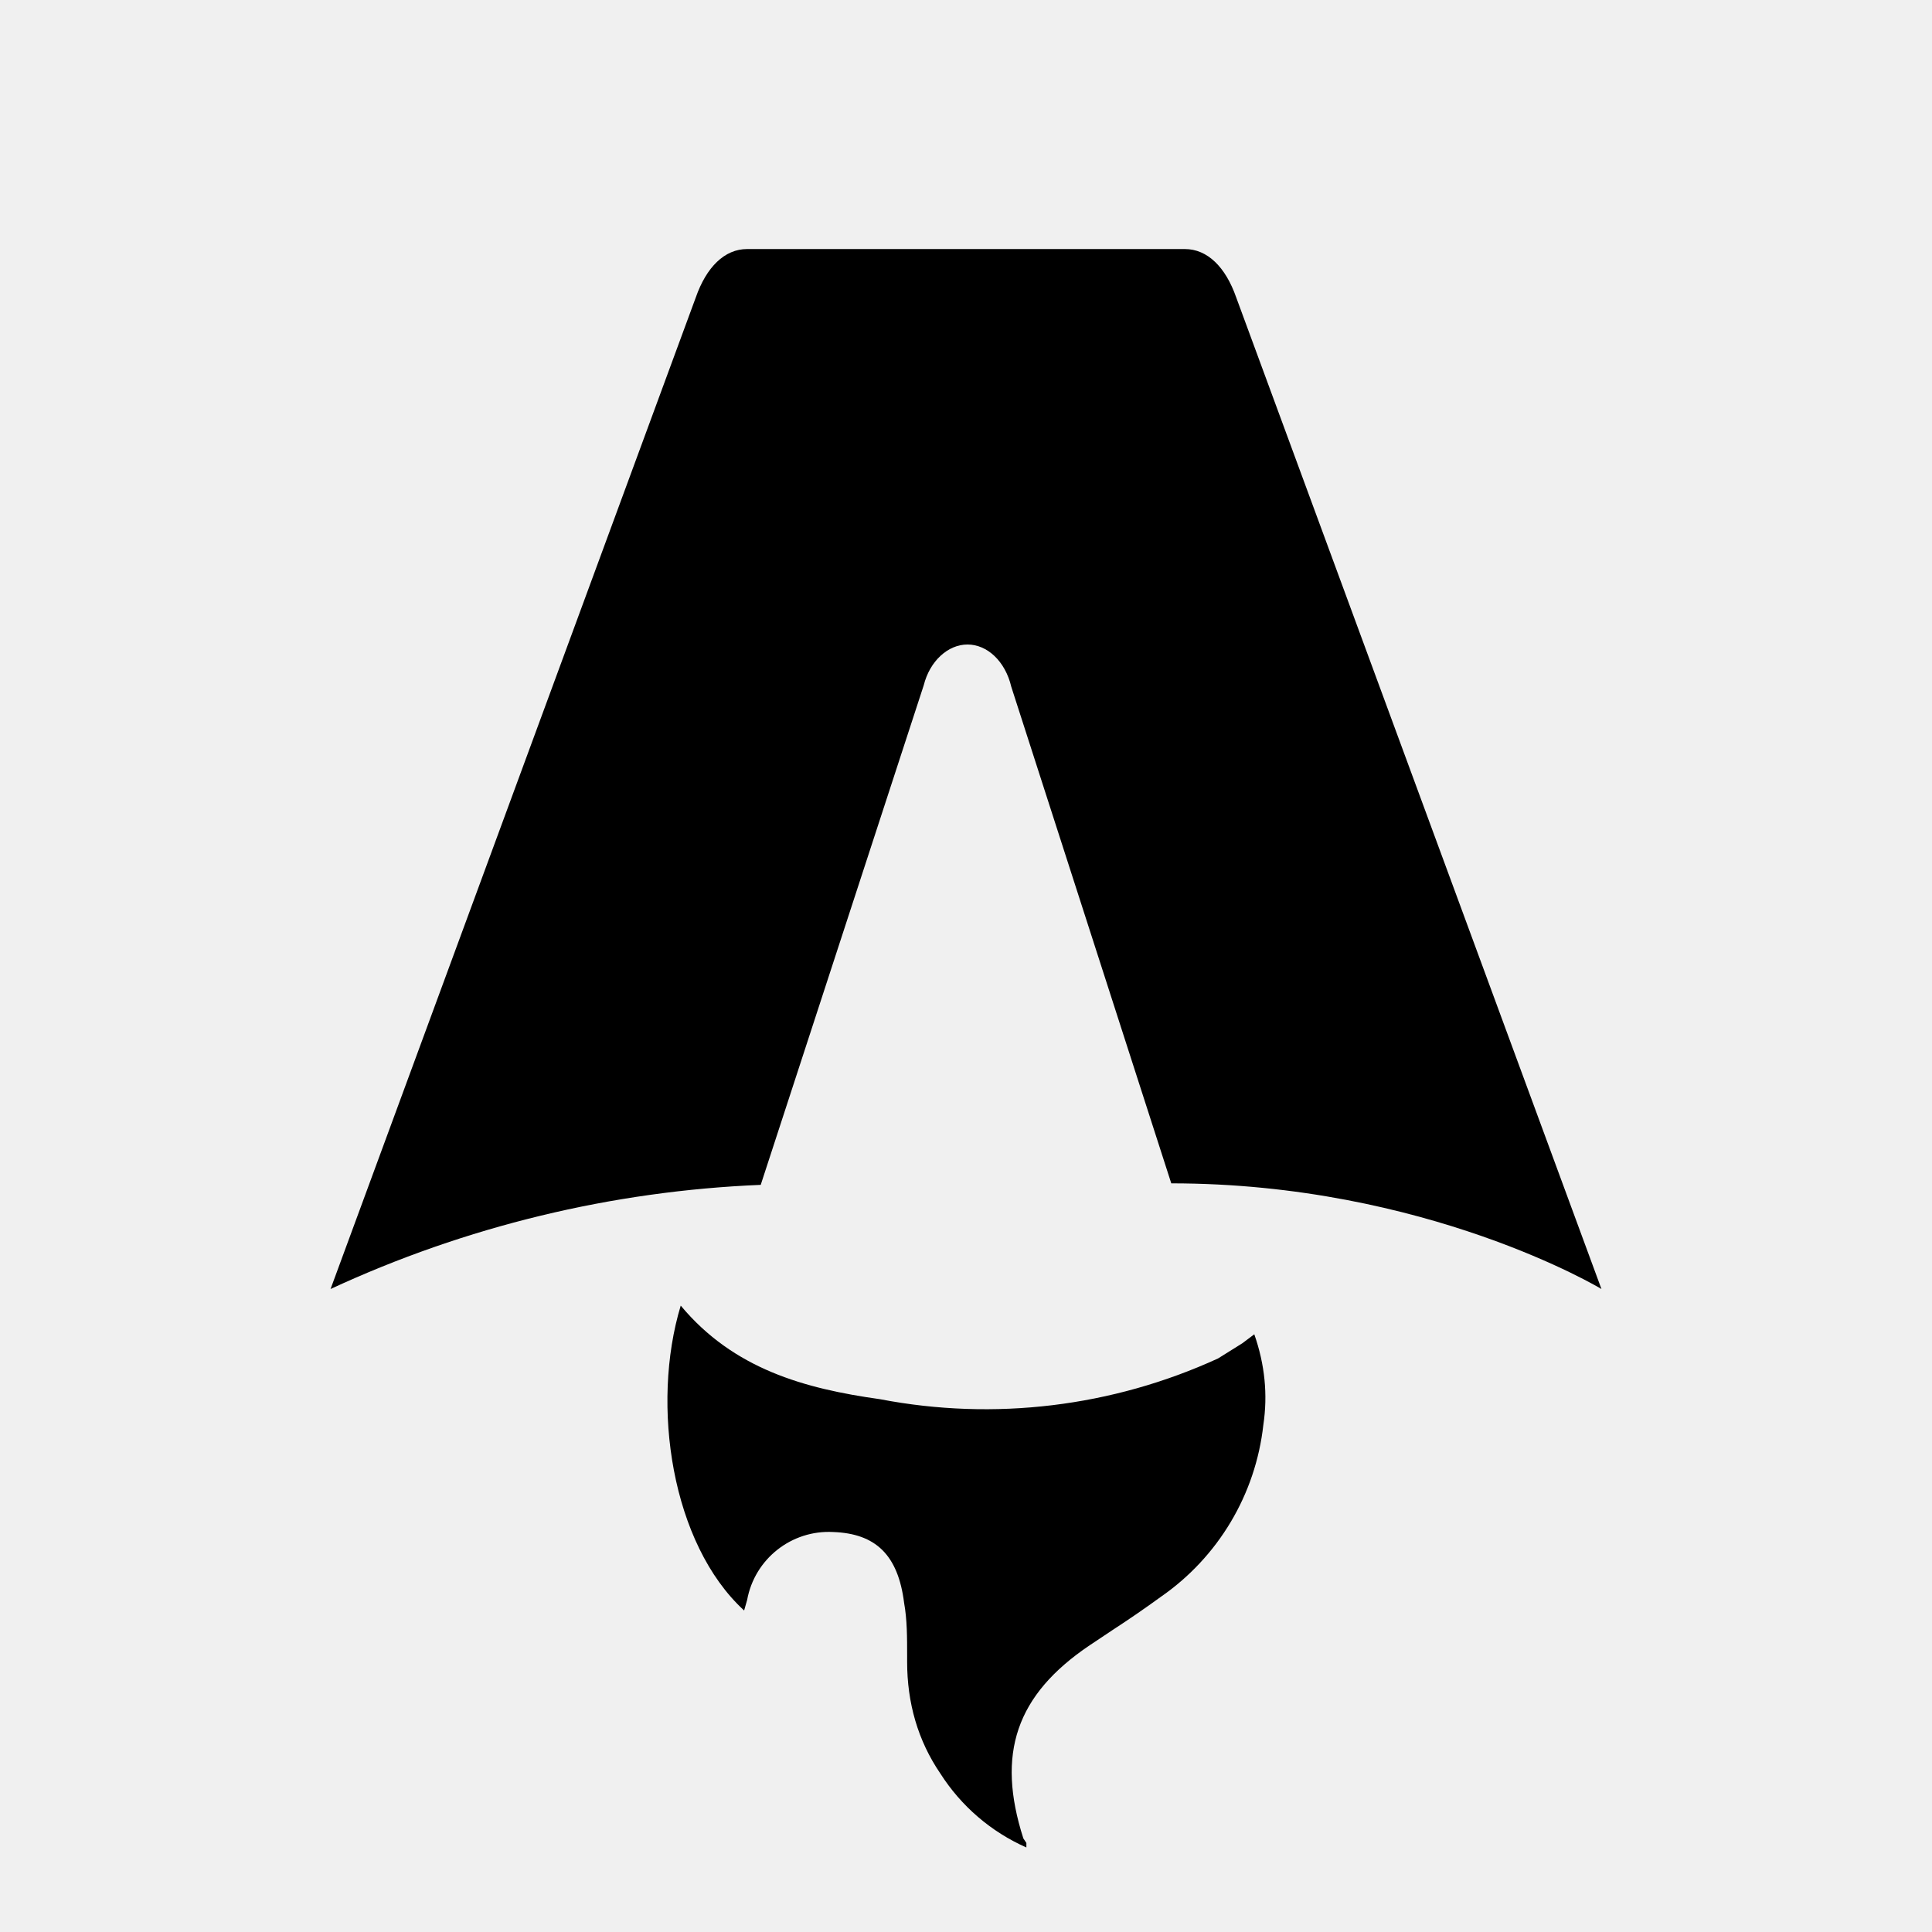
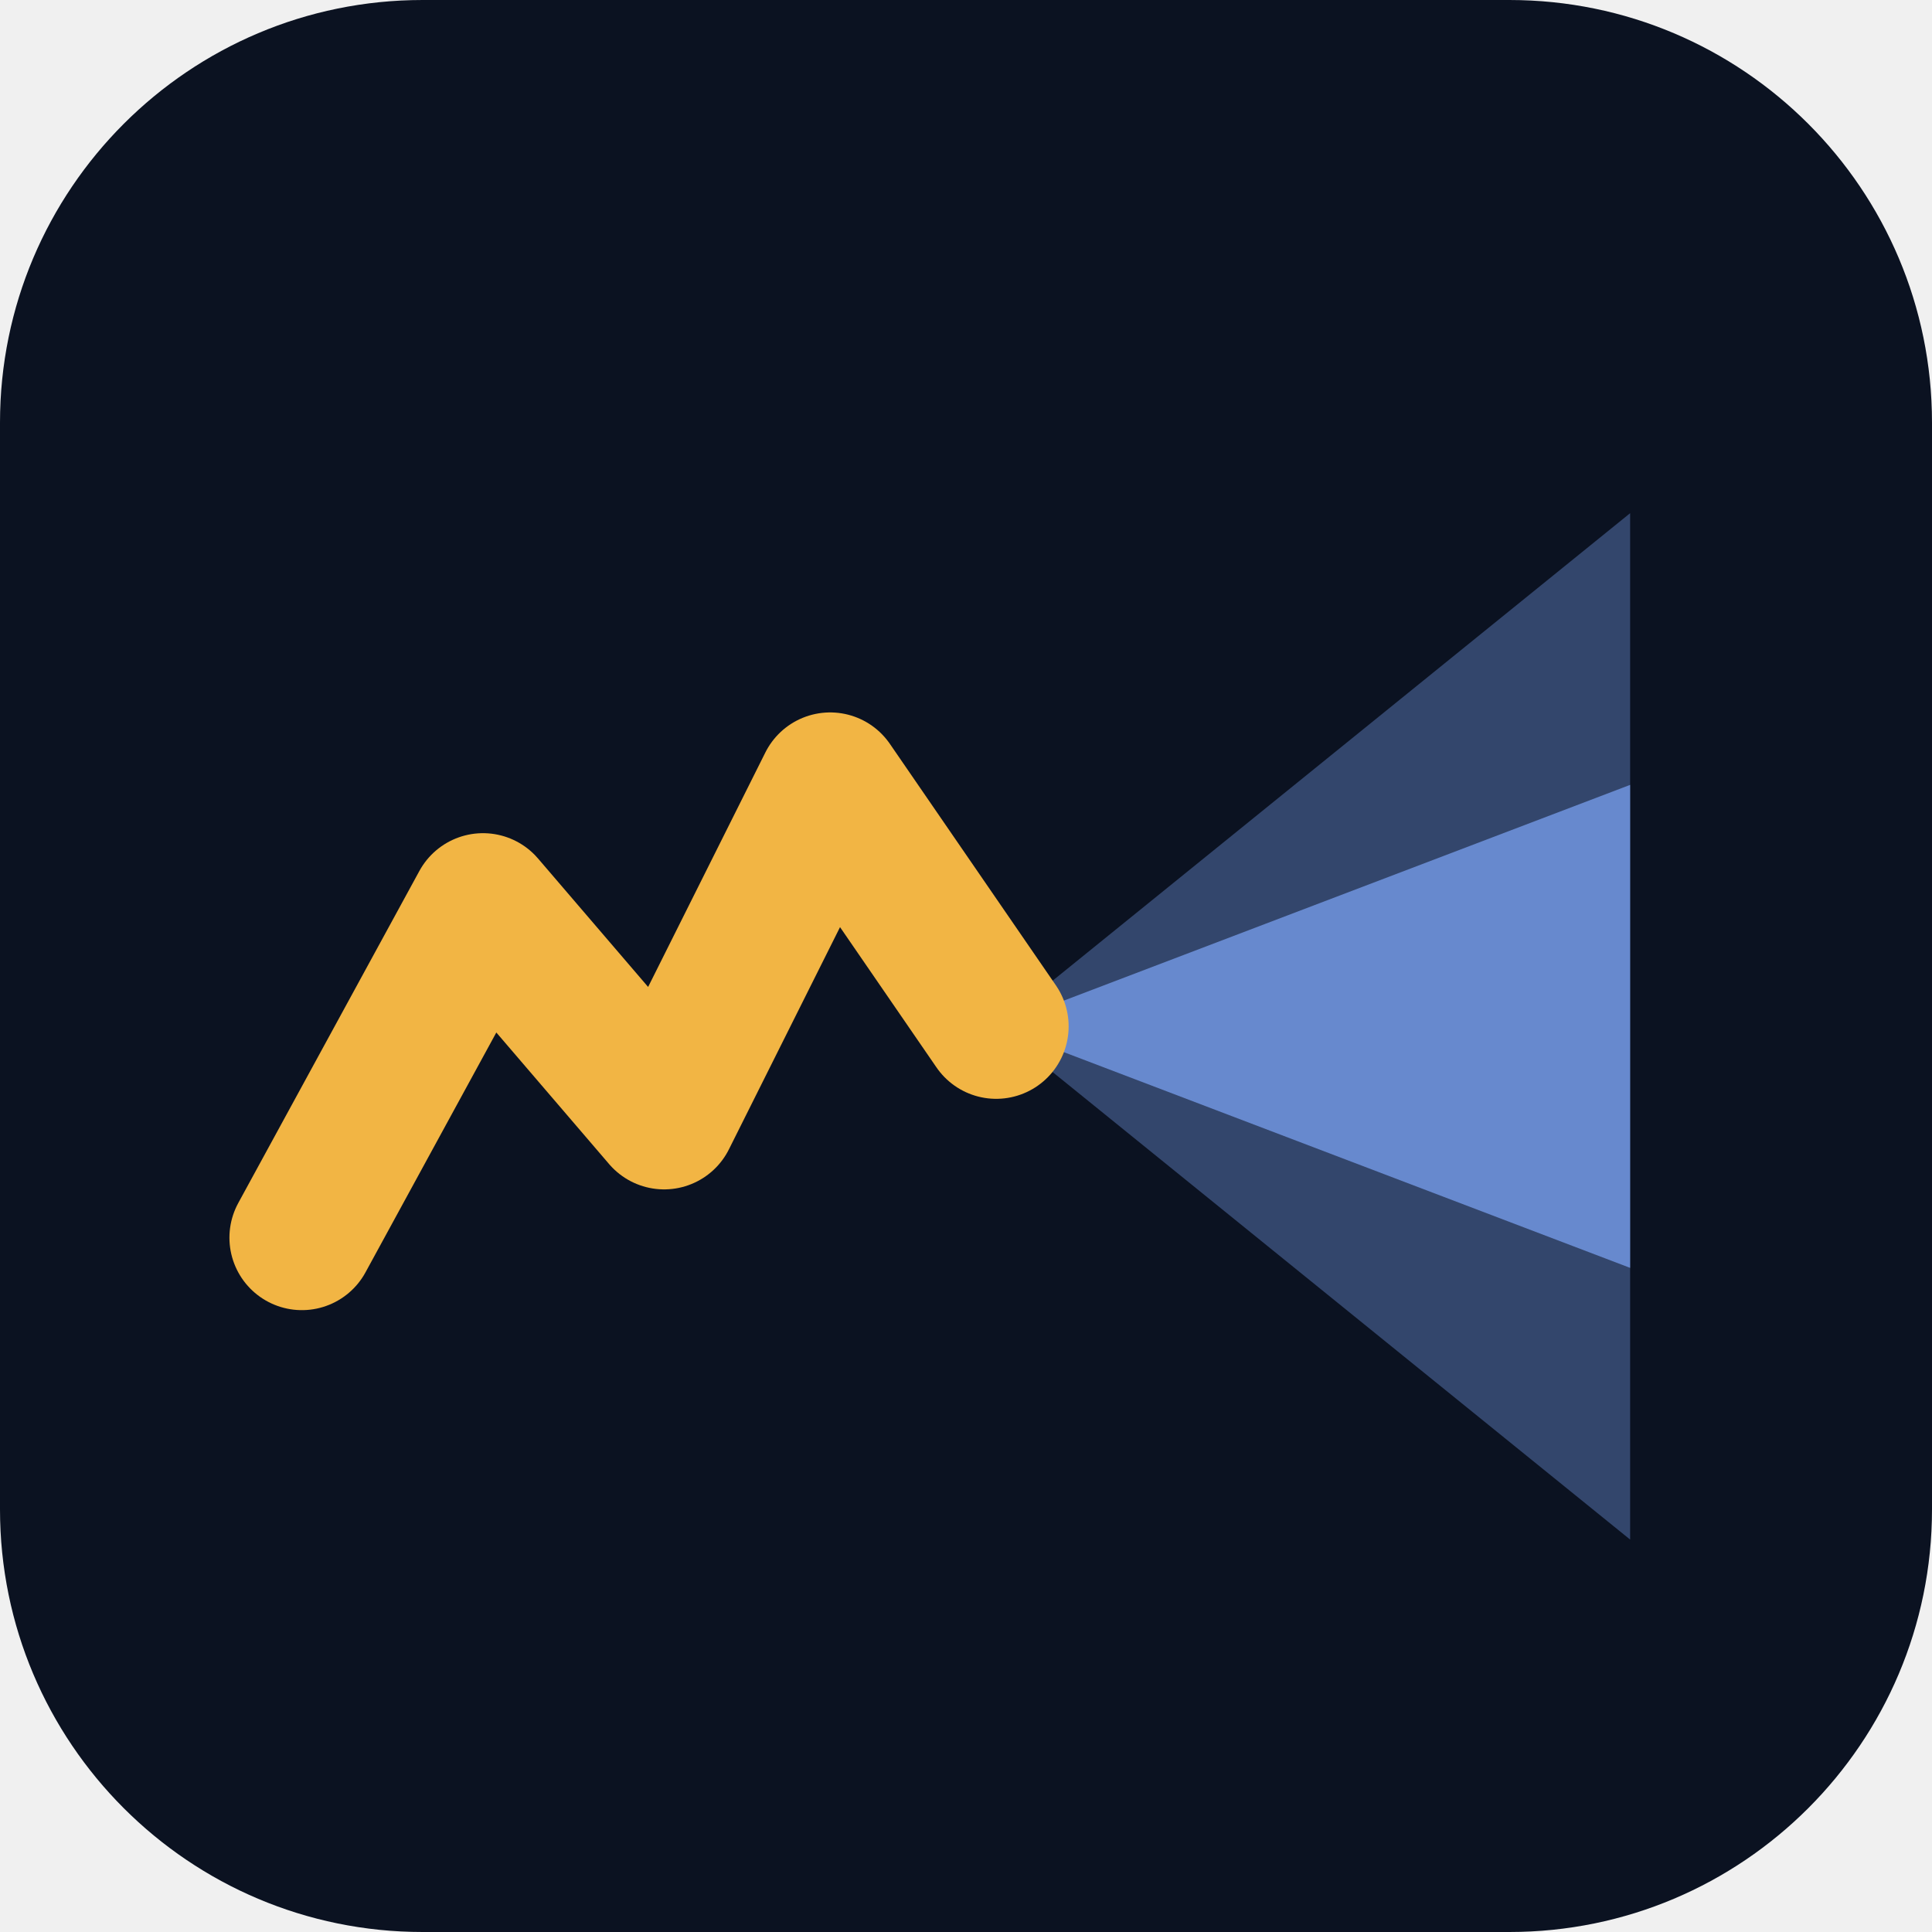
- <svg xmlns="http://www.w3.org/2000/svg" fill="none" viewBox="0 0 128 128">
-   <path d="M50.4 78.5a75.1 75.1 0 0 0-28.5 6.9l24.2-65.7c.7-2 1.9-3.2 3.4-3.2h29c1.5 0 2.7 1.2 3.4 3.2l24.2 65.7s-11.6-7-28.5-7L67 45.5c-.4-1.7-1.6-2.8-2.9-2.8-1.3 0-2.5 1.1-2.9 2.7L50.4 78.5Zm-1.1 28.2Zm-4.2-20.2c-2 6.6-.6 15.8 4.2 20.2a17.5 17.5 0 0 1 .2-.7 5.5 5.5 0 0 1 5.7-4.5c2.8.1 4.3 1.5 4.7 4.7.2 1.1.2 2.3.2 3.5v.4c0 2.7.7 5.2 2.2 7.4a13 13 0 0 0 5.7 4.9v-.3l-.2-.3c-1.8-5.6-.5-9.5 4.4-12.8l1.5-1a73 73 0 0 0 3.2-2.2 16 16 0 0 0 6.8-11.4c.3-2 .1-4-.6-6l-.8.6-1.6 1a37 37 0 0 1-22.4 2.7c-5-.7-9.7-2-13.2-6.2Z" />
-   <style>
-         path { fill: #000; }
-         @media (prefers-color-scheme: dark) {
-             path { fill: #FFF; }
-         }
-     </style>
+ <svg xmlns="http://www.w3.org/2000/svg" viewBox="0 0 32 32">
+   <rect width="32" height="32" rx="7" fill="#0b1221" />
+   <path d="M16.5 17 27 8.5v17z" fill="#7ea6f8" fill-opacity=".35" />
+   <path d="M16.5 17 27 13v8z" fill="#7ea6f8" fill-opacity=".7" />
+   <path d="M5 20.5 8 15l3 3.5 2.75-5.5 2.75 4" fill="none" stroke="#f2b544" stroke-width="2.4" stroke-linecap="round" stroke-linejoin="round" />
</svg>
